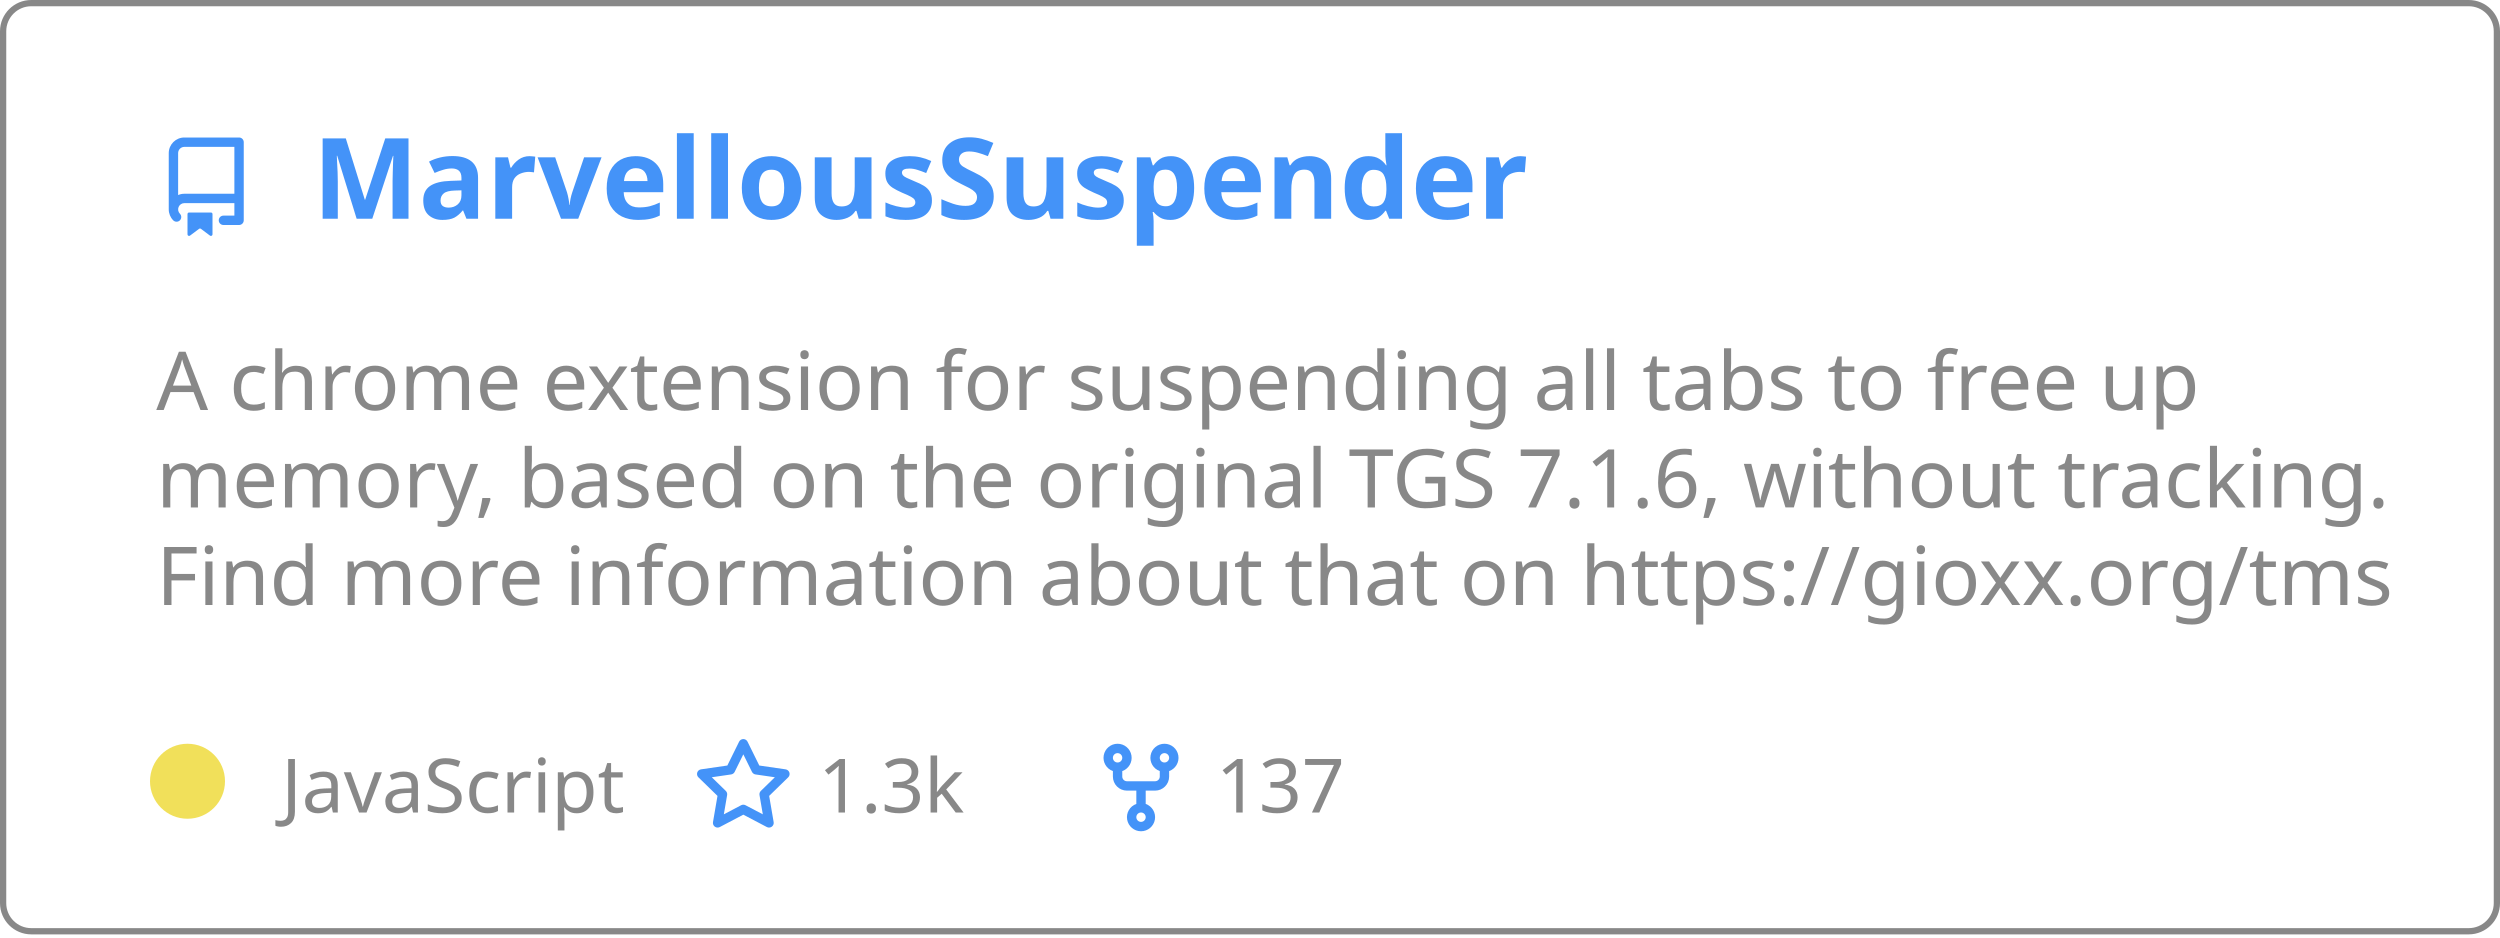
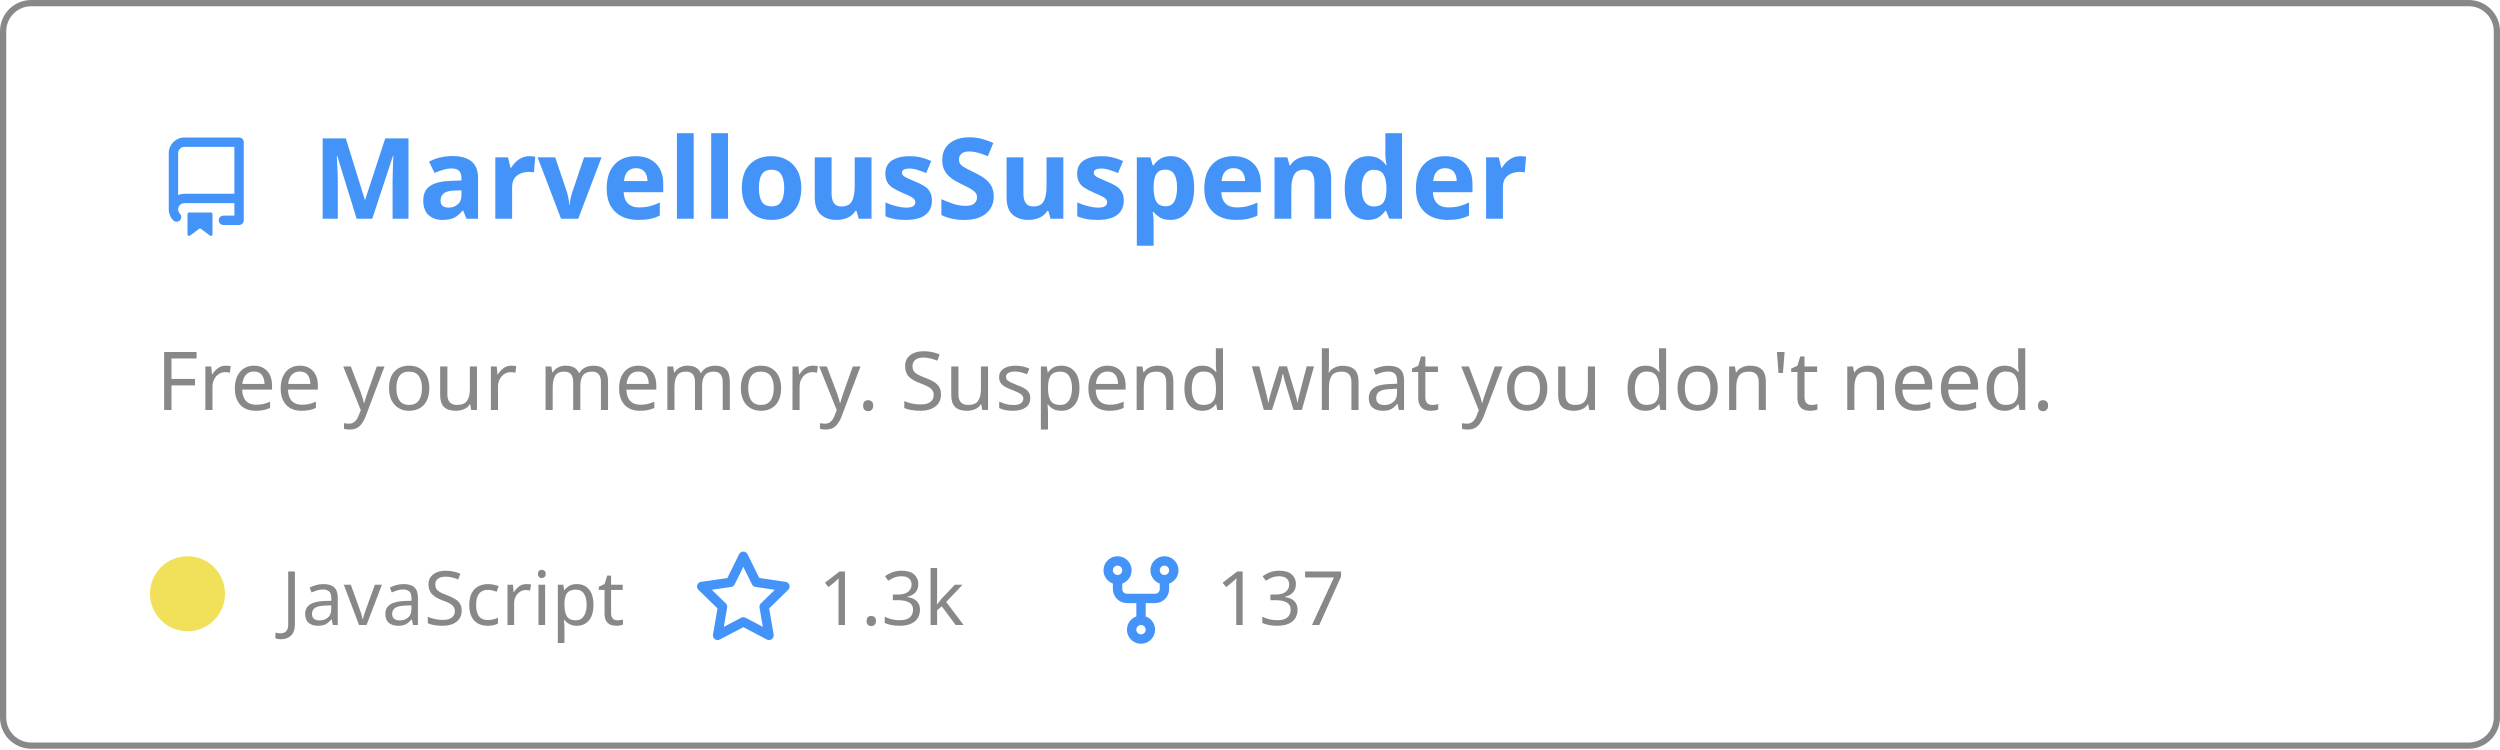
- <svg xmlns="http://www.w3.org/2000/svg" width="400" height="150" viewBox="0 0 400 150" fill="none" role="img" aria-labelledby="descId">
+ <svg xmlns="http://www.w3.org/2000/svg" width="400" height="120" viewBox="0 0 400 120" fill="none" role="img" aria-labelledby="descId">
  <style>
          .header {
            font: 600 18px 'Segoe UI', Ubuntu, Sans-Serif;
            fill: #4493F8;
            animation: fadeInAnimation 0.8s ease-in-out forwards;
          }
          @supports(-moz-appearance: auto) {
            /* Selector detects Firefox */
            .header { font-size: 15.5px; }
          }
          
    .description { font: 400 13px 'Segoe UI', Ubuntu, Sans-Serif; fill: #888888 }
    .gray { font: 400 12px 'Segoe UI', Ubuntu, Sans-Serif; fill: #888888 }
    .icon { fill: #4493F8 }
    .badge { font: 600 11px 'Segoe UI', Ubuntu, Sans-Serif; }
    .badge rect { opacity: 0.2 }
  

          
      /* Animations */
      @keyframes scaleInAnimation {
        from {
          transform: translate(-5px, 5px) scale(0);
        }
        to {
          transform: translate(-5px, 5px) scale(1);
        }
      }
      @keyframes fadeInAnimation {
        from {
          opacity: 0;
        }
        to {
          opacity: 1;
        }
      }
    
          * { animation-duration: 0s !important; animation-delay: 0s !important; }
        </style>
  <rect data-testid="card-bg" x="0.5" y="0.5" rx="4.5" height="99%" stroke="#888888" width="399" fill="#ffffff00" stroke-opacity="1" />
  <g data-testid="card-title" transform="translate(25, 35)">
    <g transform="translate(0, 0)">
      <svg class="icon" x="0" y="-13" viewBox="0 0 16 16" version="1.1" width="16" height="16">
        <path fill-rule="evenodd" d="M2 2.5A2.5 2.5 0 014.5 0h8.75a.75.75 0 01.75.75v12.5a.75.75 0 01-.75.75h-2.5a.75.75 0 110-1.5h1.75v-2h-8a1 1 0 00-.714 1.7.75.75 0 01-1.072 1.05A2.495 2.495 0 012 11.5v-9zm10.5-1V9h-8c-.356 0-.694.074-1 .208V2.5a1 1 0 011-1h8zM5 12.25v3.25a.25.25 0 00.4.2l1.45-1.087a.25.25 0 01.3 0L8.6 15.7a.25.25 0 00.4-.2v-3.25a.25.25 0 00-.25-.25h-3.5a.25.25 0 00-.25.25z" />
      </svg>
    </g>
    <g transform="translate(25, 0)">
      <text x="0" y="0" class="header" data-testid="header">MarvellousSuspender</text>
    </g>
  </g>
  <g data-testid="main-card-body" transform="translate(0, 55)">
    <text class="description" x="25" y="-5">
-       <tspan dy="1.2em" x="25">A chrome extension for suspending all tabs to free up</tspan>
-       <tspan dy="1.2em" x="25">memory, based on the original TGS 7.1.6, without tracking.</tspan>
-       <tspan dy="1.2em" x="25">Find more information about that on https://gioxx.org/tms</tspan>
+       <tspan dy="1.2em" x="25">Free your memory. Suspend what you don't need.</tspan>
    </text>
-     <g transform="translate(30, 75)">
+     <g transform="translate(30, 45)">
      <g transform="translate(0, 0)">
        <g data-testid="primary-lang">
          <circle data-testid="lang-color" cx="0" cy="-5" r="6" fill="#f1e05a" />
          <text data-testid="lang-name" class="gray" x="15">JavaScript</text>
        </g>
      </g>
      <g transform="translate(80.93125, 0)">
        <g transform="translate(0, 0)">
          <svg class="icon" y="-12" viewBox="0 0 16 16" version="1.1" width="16" height="16">
            <path fill-rule="evenodd" d="M8 .25a.75.75 0 01.673.418l1.882 3.815 4.21.612a.75.75 0 01.416 1.279l-3.046 2.97.719 4.192a.75.75 0 01-1.088.791L8 12.347l-3.766 1.98a.75.75 0 01-1.088-.79l.72-4.194L.818 6.374a.75.75 0 01.416-1.28l4.21-.611L7.327.668A.75.75 0 018 .25zm0 2.445L6.615 5.5a.75.75 0 01-.564.41l-3.097.45 2.24 2.184a.75.75 0 01.216.664l-.528 3.084 2.769-1.456a.75.75 0 01.698 0l2.77 1.456-.53-3.084a.75.75 0 01.216-.664l2.24-2.183-3.096-.45a.75.75 0 01-.564-.41L8 2.694v.001z" />
          </svg>
        </g>
        <g transform="translate(20, 0)">
          <text data-testid="stargazers" class="gray">
        1.3k
      </text>
        </g>
      </g>
      <g transform="translate(144.5625, 0)">
        <g transform="translate(0, 0)">
          <svg class="icon" y="-12" viewBox="0 0 16 16" version="1.1" width="16" height="16">
            <path fill-rule="evenodd" d="M5 3.25a.75.75 0 11-1.5 0 .75.75 0 011.5 0zm0 2.122a2.25 2.25 0 10-1.5 0v.878A2.25 2.25 0 005.75 8.5h1.5v2.128a2.251 2.251 0 101.5 0V8.5h1.5a2.25 2.25 0 002.25-2.25v-.878a2.25 2.25 0 10-1.5 0v.878a.75.75 0 01-.75.75h-4.5A.75.75 0 015 6.25v-.878zm3.75 7.378a.75.75 0 11-1.5 0 .75.75 0 011.5 0zm3-8.75a.75.75 0 100-1.5.75.75 0 000 1.5z" />
          </svg>
        </g>
        <g transform="translate(20, 0)">
          <text data-testid="forkcount" class="gray">
        137
      </text>
        </g>
      </g>
    </g>
  </g>
</svg>
